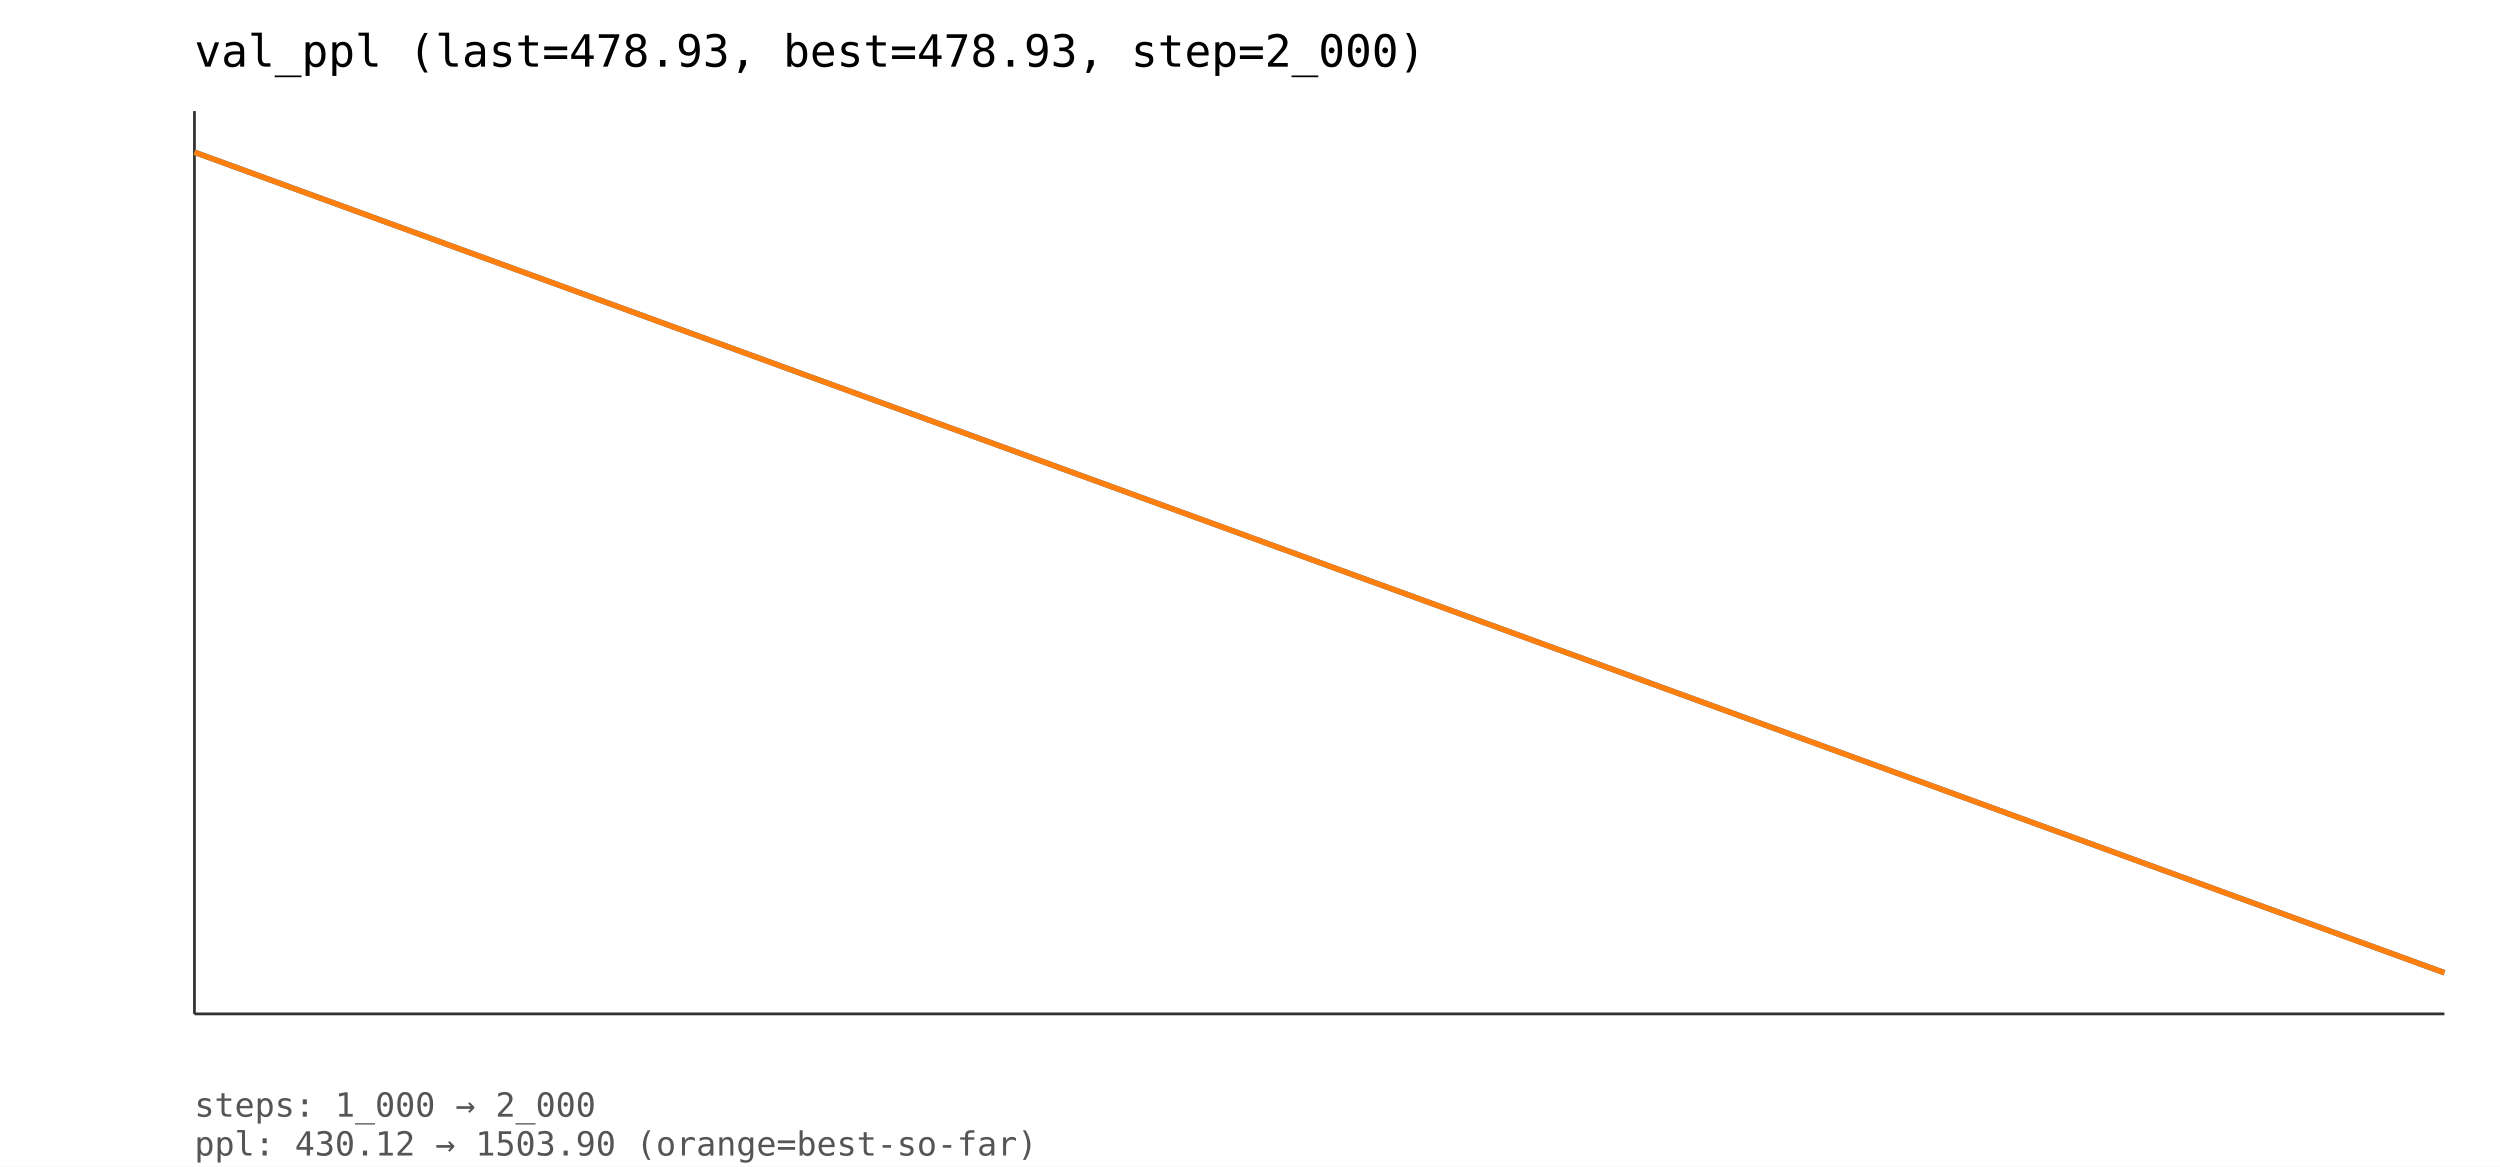
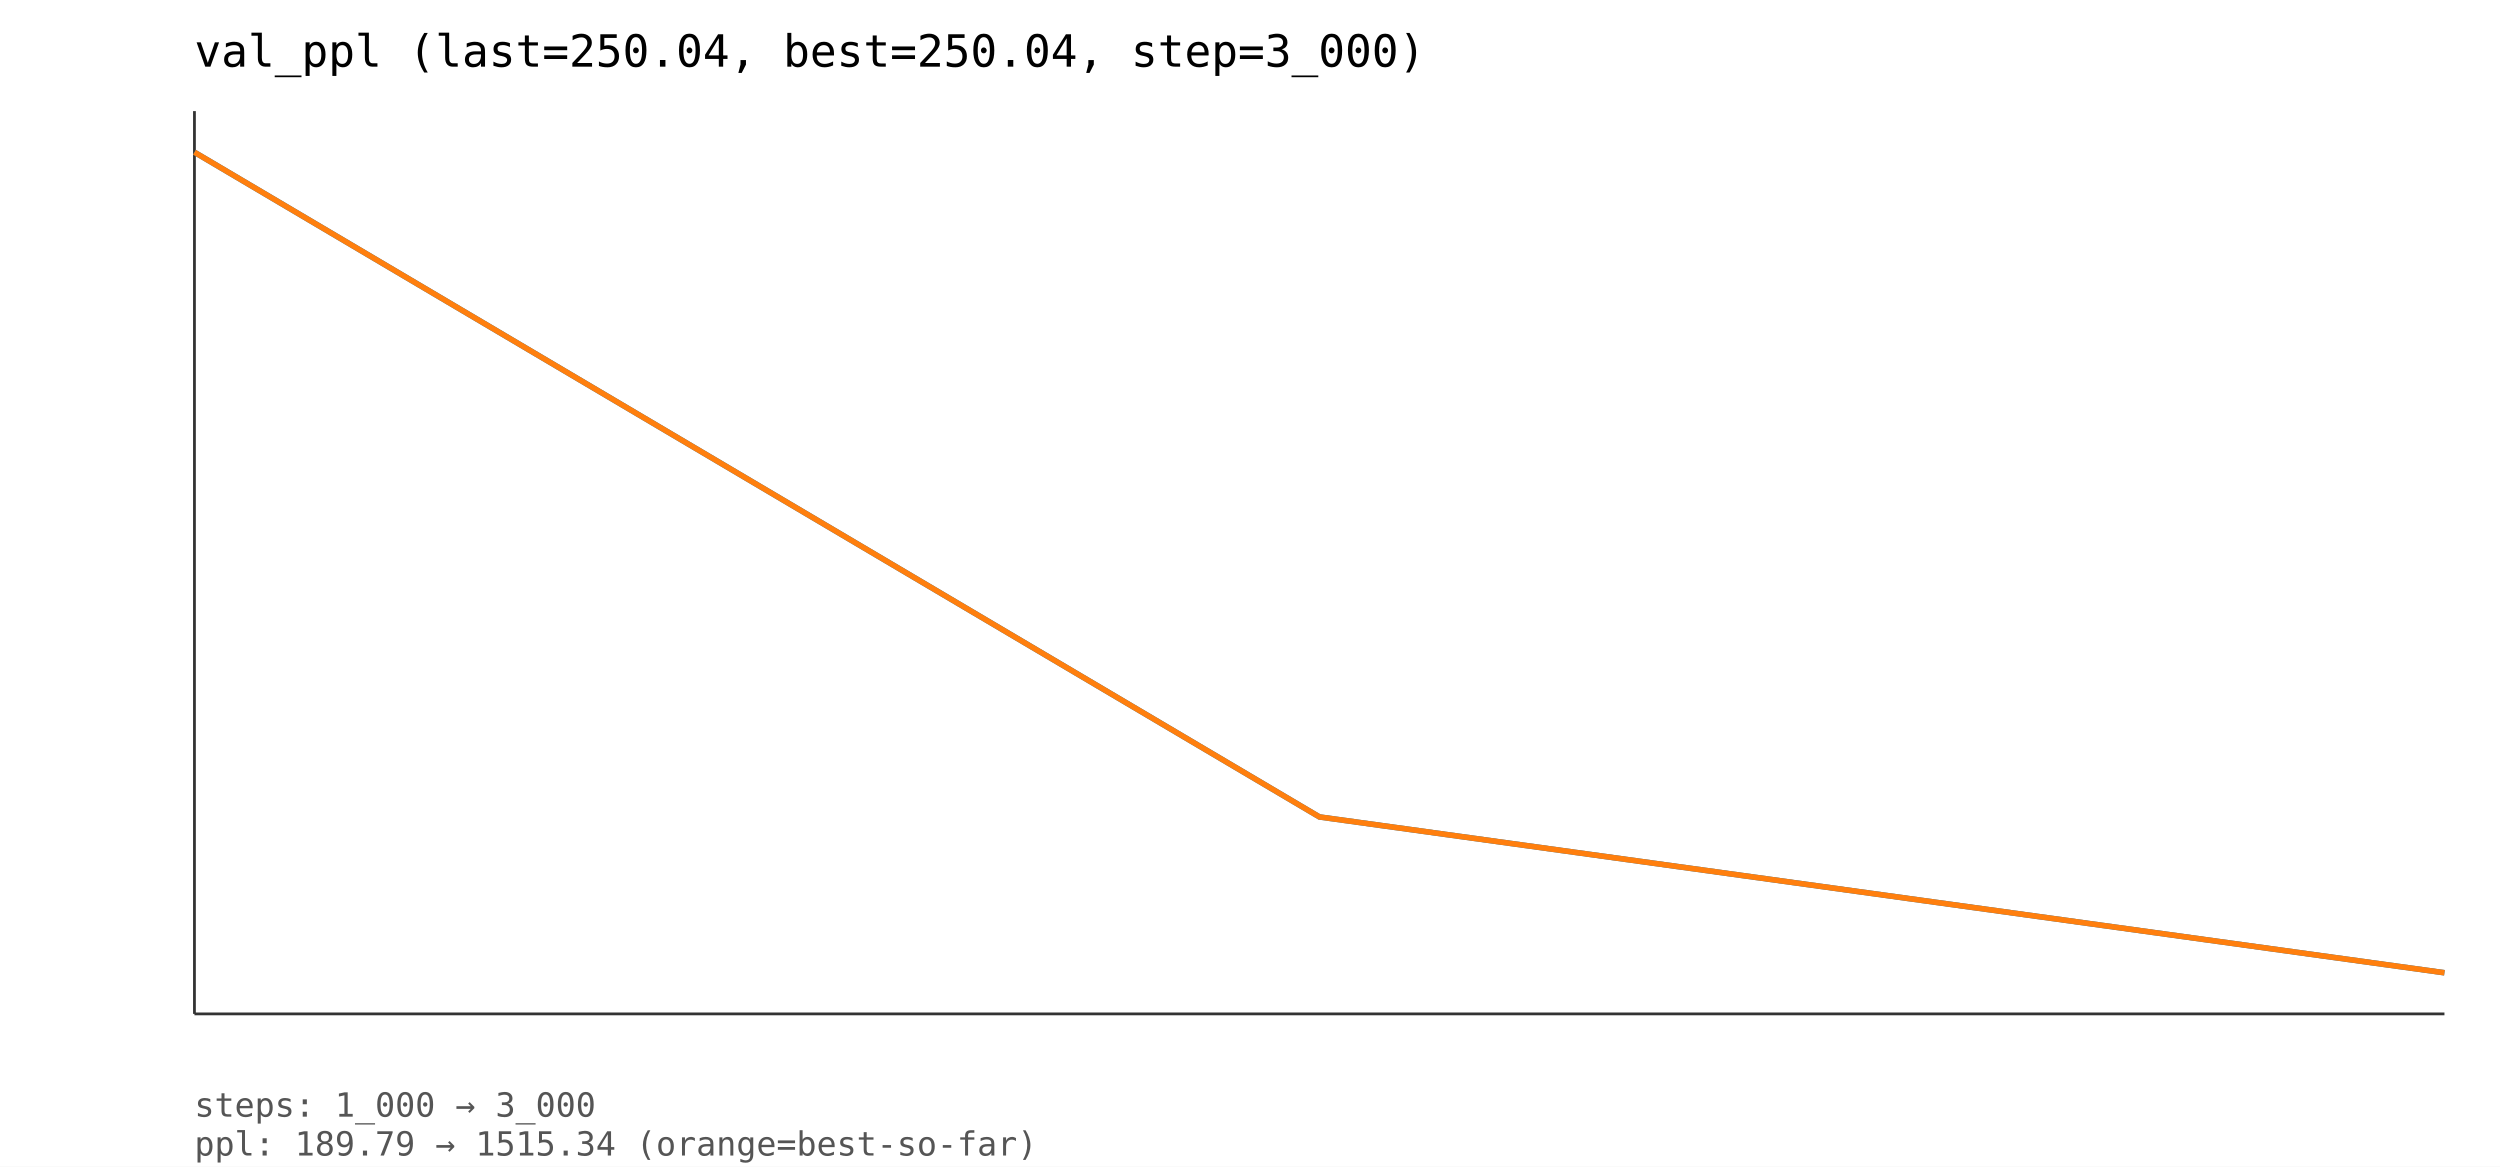
<svg xmlns="http://www.w3.org/2000/svg" width="900" height="420" viewBox="0 0 900 420">
  <rect x="0" y="0" width="100%" height="100%" fill="white" />
-   <text x="70" y="24" font-family="monospace" font-size="16">val_ppl (last=478.93, best=478.93, step=2_000)</text>
+   <text x="70" y="24" font-family="monospace" font-size="16">val_ppl (last=250.04, best=250.04, step=3_000)</text>
  <line x1="70" y1="40" x2="70" y2="365" stroke="#333" stroke-width="1" />
  <line x1="70" y1="365" x2="880" y2="365" stroke="#333" stroke-width="1" />
-   <polyline fill="none" stroke="#1f77b4" stroke-width="2" points="70.0,54.8 880.0,350.2" />
-   <polyline fill="none" stroke="#ff7f0e" stroke-width="2" points="70.0,54.8 880.0,350.2" />
-   <text x="70" y="402" font-family="monospace" font-size="12" fill="#555">steps: 1_000 → 2_000</text>
-   <text x="70" y="416" font-family="monospace" font-size="12" fill="#555">ppl: 430.12 → 1503.90 (orange=best-so-far)</text>
+   <polyline fill="none" stroke="#1f77b4" stroke-width="2" points="70.0,54.8 475.0,294.1 880.0,350.2" />
+   <polyline fill="none" stroke="#ff7f0e" stroke-width="2" points="70.0,54.8 475.0,294.1 880.0,350.2" />
+   <text x="70" y="402" font-family="monospace" font-size="12" fill="#555">steps: 1_000 → 3_000</text>
+   <text x="70" y="416" font-family="monospace" font-size="12" fill="#555">ppl: 189.79 → 1515.34 (orange=best-so-far)</text>
</svg>
